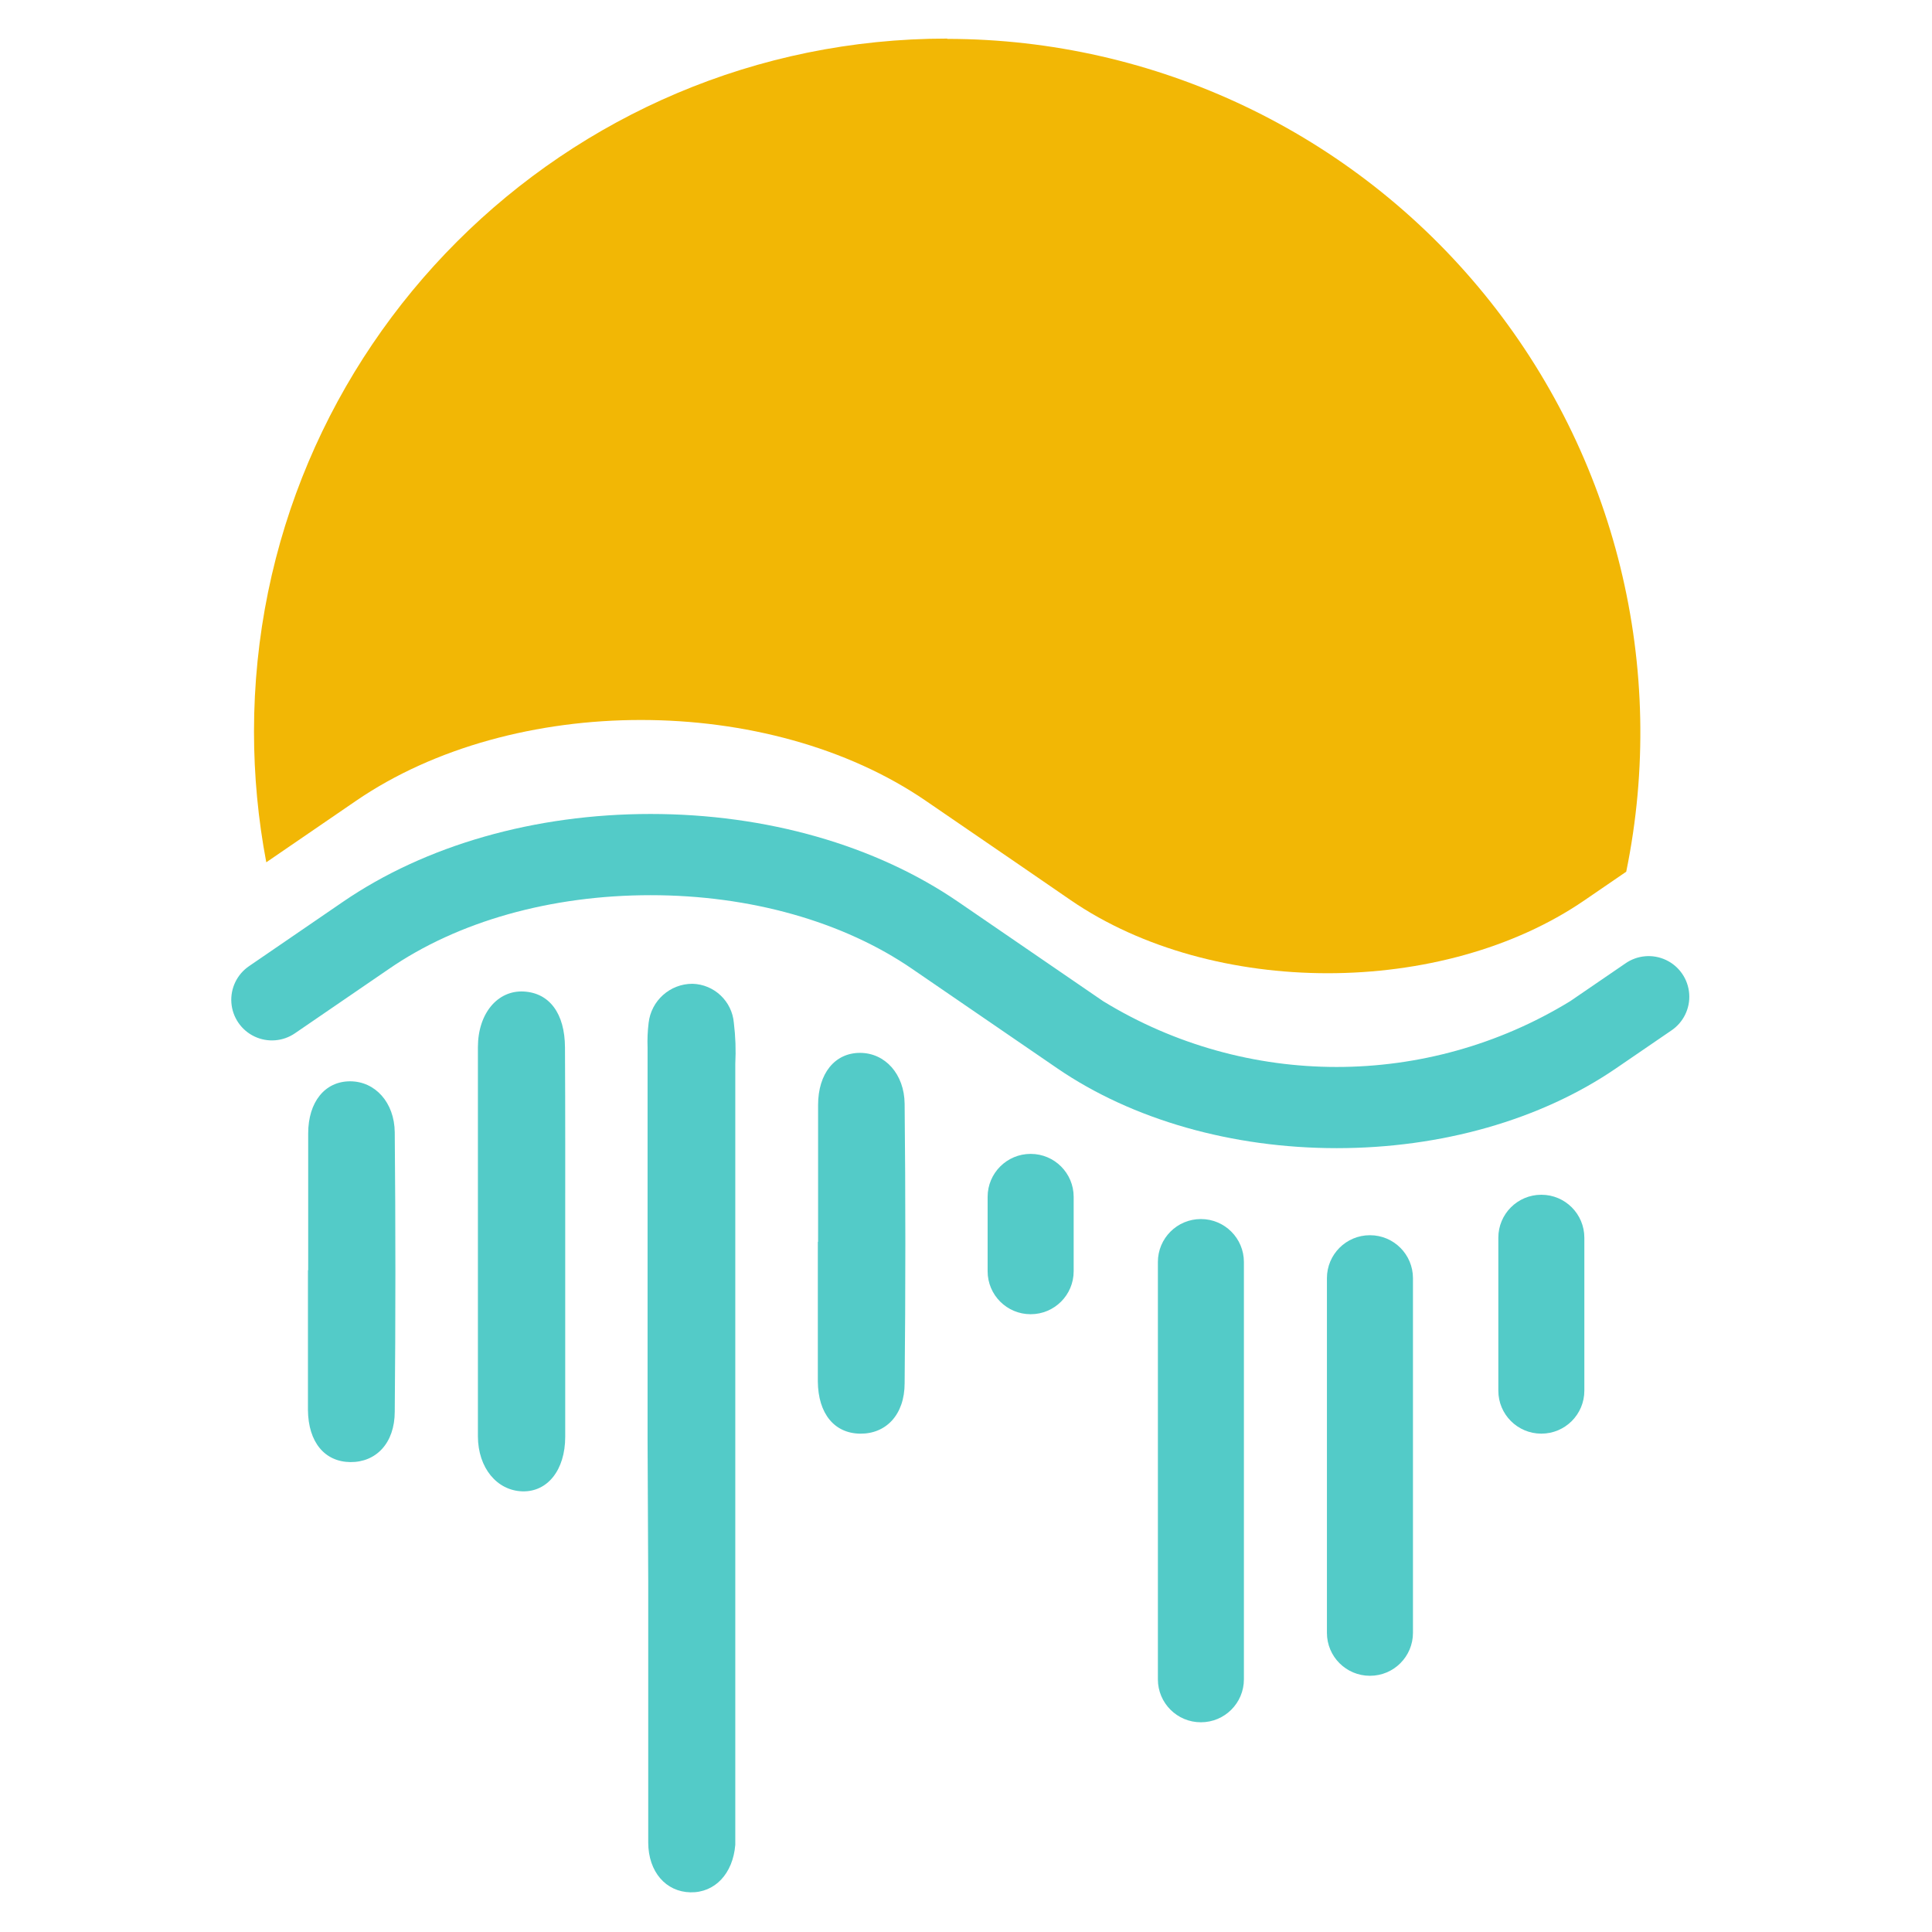
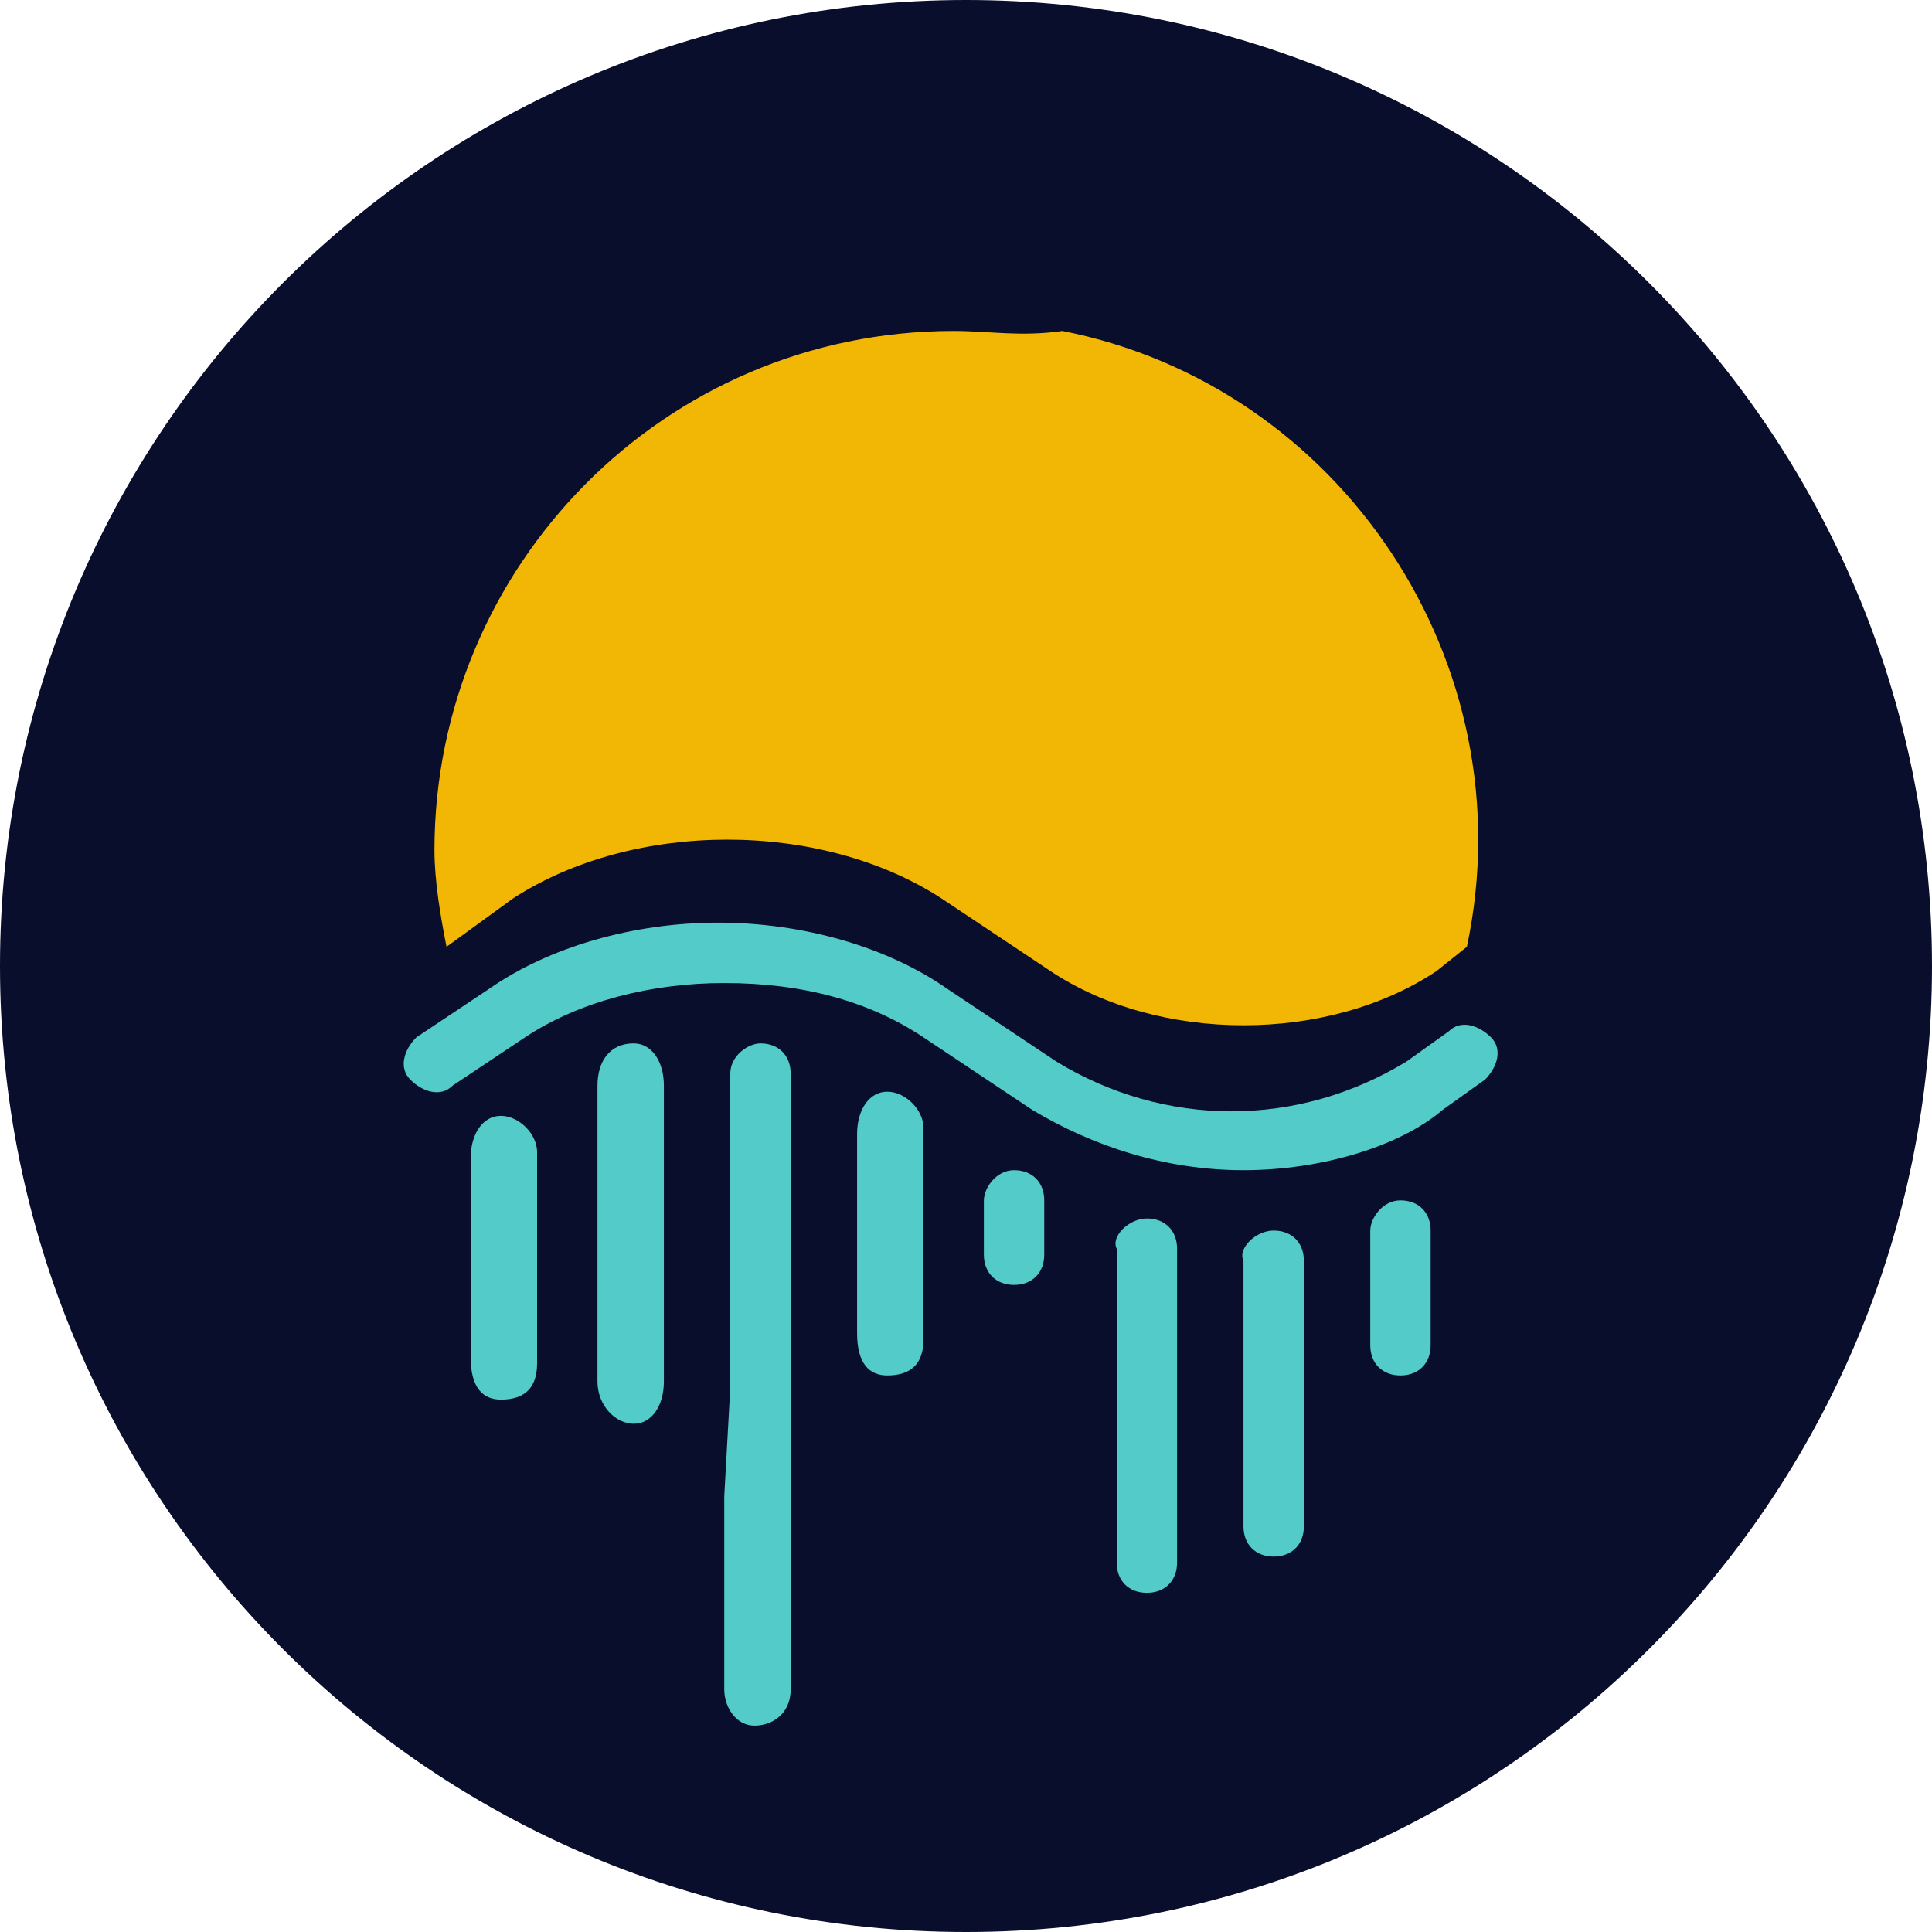
- <svg xmlns="http://www.w3.org/2000/svg" viewBox="0 0 20 20" width="20px" height="20px">
-   <g id="logo-symbol" transform="matrix(0.099846, 0, 0, 0.099846, -44.13193, -26.45919)" style="">
-     <rect id="Rectangle_38" data-name="Rectangle 38" width="200" height="200" transform="translate(442 265)" fill="none" />
+ <svg xmlns="http://www.w3.org/2000/svg" version="1.0" id="katman_2" x="0px" y="0px" viewBox="0 0 32 32" enable-background="new 0 0 32 32" xml:space="preserve">
+   <circle id="Oval_00000012463653160937712140000017402434970370966156_" fill="#0A0E2D" enable-background="new    " cx="16" cy="16" r="16" />
+   <g id="logo-symbol" transform="translate(-442 -265)">
+     <rect id="Rectangle_38" x="446" y="270" fill="none" width="24.1" height="24.1" />
    <g id="symbol" transform="translate(231.196 -160.618)">
-       <path id="Path_207" data-name="Path 207" d="M414.045,475.63A71.868,71.868,0,0,0,342.177,547.5a72.791,72.791,0,0,0,1.274,13.532l9.284-6.359c16.322-11.194,42.8-11.194,59.118,0l9.742,6.672,5.28,3.629c14.712,10.08,38.545,10.08,53.243,0l4.332-2.966a71.914,71.914,0,0,0-70.379-86.347Z" transform="translate(-105.039 -46.012)" fill="#f2b705" />
-       <path id="Path_208" data-name="Path 208" d="M455.125,566.762c-10.828,0-21.182-2.938-28.978-8.281l-15.01-10.287c-7.186-4.94-16.836-7.66-27.147-7.66s-19.964,2.7-27.15,7.66l-9.705,6.645a4.216,4.216,0,1,1-4.764-6.957l9.7-6.645c8.581-5.887,19.909-9.123,31.915-9.123s23.332,3.236,31.913,9.123l15.01,10.287a46.384,46.384,0,0,0,48.425,0l5.7-3.9a4.215,4.215,0,1,1,4.762,6.955l-5.7,3.9C476.265,563.84,465.954,566.762,455.125,566.762Z" transform="translate(-105.732 -22.104)" fill="#53cbc8" />
-       <path id="Path_209" data-name="Path 209" d="M370.851,591.707V551.1a16.161,16.161,0,0,1,.108-2.558,4.572,4.572,0,0,1,4.547-4.059,4.426,4.426,0,0,1,4.291,4.059,24.513,24.513,0,0,1,.148,4.25v80.961c-.243,3-2.123,4.981-4.655,4.927s-4.36-2.111-4.371-5.156V606.539Z" transform="translate(-92.907 -16.867)" fill="#53cbc8" />
-       <path id="Path_210" data-name="Path 210" d="M367.541,571.035v20.179c0,3.453-1.842,5.739-4.452,5.657s-4.588-2.408-4.6-5.7V550.83c0-3.534,2.058-5.918,4.737-5.781s4.278,2.274,4.291,5.805C367.554,557.582,367.541,564.308,367.541,571.035Z" transform="translate(-98.136 -16.632)" fill="#53cbc8" />
-       <path id="Path_211" data-name="Path 211" d="M383.276,569.114V554.93c0-3.289,1.745-5.413,4.344-5.413s4.6,2.192,4.63,5.29q.147,14.483,0,28.952c0,3.288-1.937,5.263-4.6,5.238s-4.369-2.047-4.4-5.414V569.1Z" transform="translate(-87.654 -14.738)" fill="#53cbc8" />
-       <path id="Path_212" data-name="Path 212" d="M346.132,571.187V557c0-3.287,1.746-5.412,4.344-5.412s4.6,2.192,4.631,5.29q.133,14.483,0,28.952c0,3.288-1.951,5.263-4.6,5.237s-4.371-2.047-4.4-5.414V571.174Z" transform="translate(-103.376 -13.861)" fill="#53cbc8" />
-       <path id="Path_213" data-name="Path 213" d="M400.074,556.876h.013a4.455,4.455,0,0,1,4.453,4.455v7.714a4.454,4.454,0,0,1-4.453,4.453h-.013a4.455,4.455,0,0,1-4.455-4.453v-7.714A4.456,4.456,0,0,1,400.074,556.876Z" transform="translate(-82.419 -11.623)" fill="#53cbc8" />
-       <path id="Path_214" data-name="Path 214" d="M412.473,561.622h.013a4.455,4.455,0,0,1,4.453,4.455v43.267a4.452,4.452,0,0,1-4.453,4.452h-.013a4.451,4.451,0,0,1-4.452-4.452V566.077A4.454,4.454,0,0,1,412.473,561.622Z" transform="translate(-77.168 -9.614)" fill="#53cbc8" />
-       <path id="Path_215" data-name="Path 215" d="M424.787,562.8h.013a4.455,4.455,0,0,1,4.455,4.453v36.773a4.453,4.453,0,0,1-4.455,4.451h-.013a4.45,4.45,0,0,1-4.452-4.451V567.254A4.452,4.452,0,0,1,424.787,562.8Z" transform="translate(-71.956 -9.115)" fill="#53cbc8" />
-       <path id="Path_216" data-name="Path 216" d="M437.273,559.853h.013a4.453,4.453,0,0,1,4.453,4.453v15.861a4.454,4.454,0,0,1-4.453,4.453h-.013a4.452,4.452,0,0,1-4.452-4.453V564.307A4.452,4.452,0,0,1,437.273,559.853Z" transform="translate(-66.671 -10.363)" fill="#53cbc8" />
+       <path id="Path_207" fill="#F2B705" d="M226.6,431.1c-4.8,0-8.6,3.9-8.6,8.6c0,0,0,0,0,0c0,0.5,0.1,1.1,0.2,1.6l1.1-0.8    c2-1.3,5.1-1.3,7.1,0l1.2,0.8l0.6,0.4c1.8,1.2,4.6,1.2,6.4,0l0.5-0.4c1-4.7-2.1-9.3-6.7-10.2C227.7,431.2,227.2,431.1,226.6,431.1    L226.6,431.1z" />
+       <path id="Path_208" fill="#53CBC8" d="M231.4,445c-1.3,0-2.5-0.4-3.5-1l-1.8-1.2c-0.9-0.6-2-0.9-3.3-0.9c-1.2,0-2.4,0.3-3.3,0.9    l-1.2,0.8c-0.2,0.2-0.5,0.1-0.7-0.1c-0.2-0.2-0.1-0.5,0.1-0.7c0,0,0,0,0,0l1.2-0.8c1-0.7,2.4-1.1,3.8-1.1c1.4,0,2.8,0.4,3.8,1.1    l1.8,1.2c1.8,1.1,4,1.1,5.8,0l0.7-0.5c0.2-0.2,0.5-0.1,0.7,0.1c0.2,0.2,0.1,0.5-0.1,0.7c0,0,0,0,0,0l-0.7,0.5    C234,444.6,232.7,445,231.4,445z" />
+       <path id="Path_209" fill="#53CBC8" d="M222.9,448.6v-4.9c0-0.1,0-0.2,0-0.3c0-0.3,0.3-0.5,0.5-0.5c0.3,0,0.5,0.2,0.5,0.5    c0,0.2,0,0.3,0,0.5v9.7c0,0.4-0.3,0.6-0.6,0.6s-0.5-0.3-0.5-0.6v-3.2L222.9,448.6z" />
+       <path id="Path_210" fill="#53CBC8" d="M221.8,446.1v2.4c0,0.4-0.2,0.7-0.5,0.7c-0.3,0-0.6-0.3-0.6-0.7v-4.9c0-0.4,0.2-0.7,0.6-0.7    c0.3,0,0.5,0.3,0.5,0.7C221.8,444.5,221.8,445.3,221.8,446.1z" />
+       <path id="Path_211" fill="#53CBC8" d="M225,446.1v-1.7c0-0.4,0.2-0.7,0.5-0.7c0.3,0,0.6,0.3,0.6,0.6c0,1.2,0,2.3,0,3.5    c0,0.4-0.2,0.6-0.6,0.6c-0.3,0-0.5-0.2-0.5-0.7L225,446.1L225,446.1z" />
+       <path id="Path_212" fill="#53CBC8" d="M218.6,446.5v-1.7c0-0.4,0.2-0.7,0.5-0.7c0.3,0,0.6,0.3,0.6,0.6c0,1.2,0,2.3,0,3.5    c0,0.4-0.2,0.6-0.6,0.6c-0.3,0-0.5-0.2-0.5-0.7L218.6,446.5L218.6,446.5z" />
+       <path id="Path_213" fill="#53CBC8" d="M227.6,445L227.6,445c0.3,0,0.5,0.2,0.5,0.5v0.9c0,0.3-0.2,0.5-0.5,0.5h0    c-0.3,0-0.5-0.2-0.5-0.5v-0.9C227.1,445.3,227.3,445,227.6,445z" />
+       <path id="Path_214" fill="#53CBC8" d="M229.8,445.8L229.8,445.8c0.3,0,0.5,0.2,0.5,0.5v5.2c0,0.3-0.2,0.5-0.5,0.5c0,0,0,0,0,0h0    c-0.3,0-0.5-0.2-0.5-0.5c0,0,0,0,0,0v-5.2C229.2,446.1,229.5,445.8,229.8,445.8z" />
+       <path id="Path_215" fill="#53CBC8" d="M231.9,446L231.9,446c0.3,0,0.5,0.2,0.5,0.5v4.4c0,0.3-0.2,0.5-0.5,0.5h0    c-0.3,0-0.5-0.2-0.5-0.5c0,0,0,0,0,0v-4.4C231.3,446.3,231.6,446,231.9,446C231.9,446,231.9,446,231.9,446z" />
+       <path id="Path_216" fill="#53CBC8" d="M234,445.5L234,445.5c0.3,0,0.5,0.2,0.5,0.5l0,0v1.9c0,0.3-0.2,0.5-0.5,0.5h0    c-0.3,0-0.5-0.2-0.5-0.5c0,0,0,0,0,0v-1.9C233.5,445.8,233.7,445.5,234,445.5C234,445.5,234,445.5,234,445.5z" />
    </g>
  </g>
</svg>
